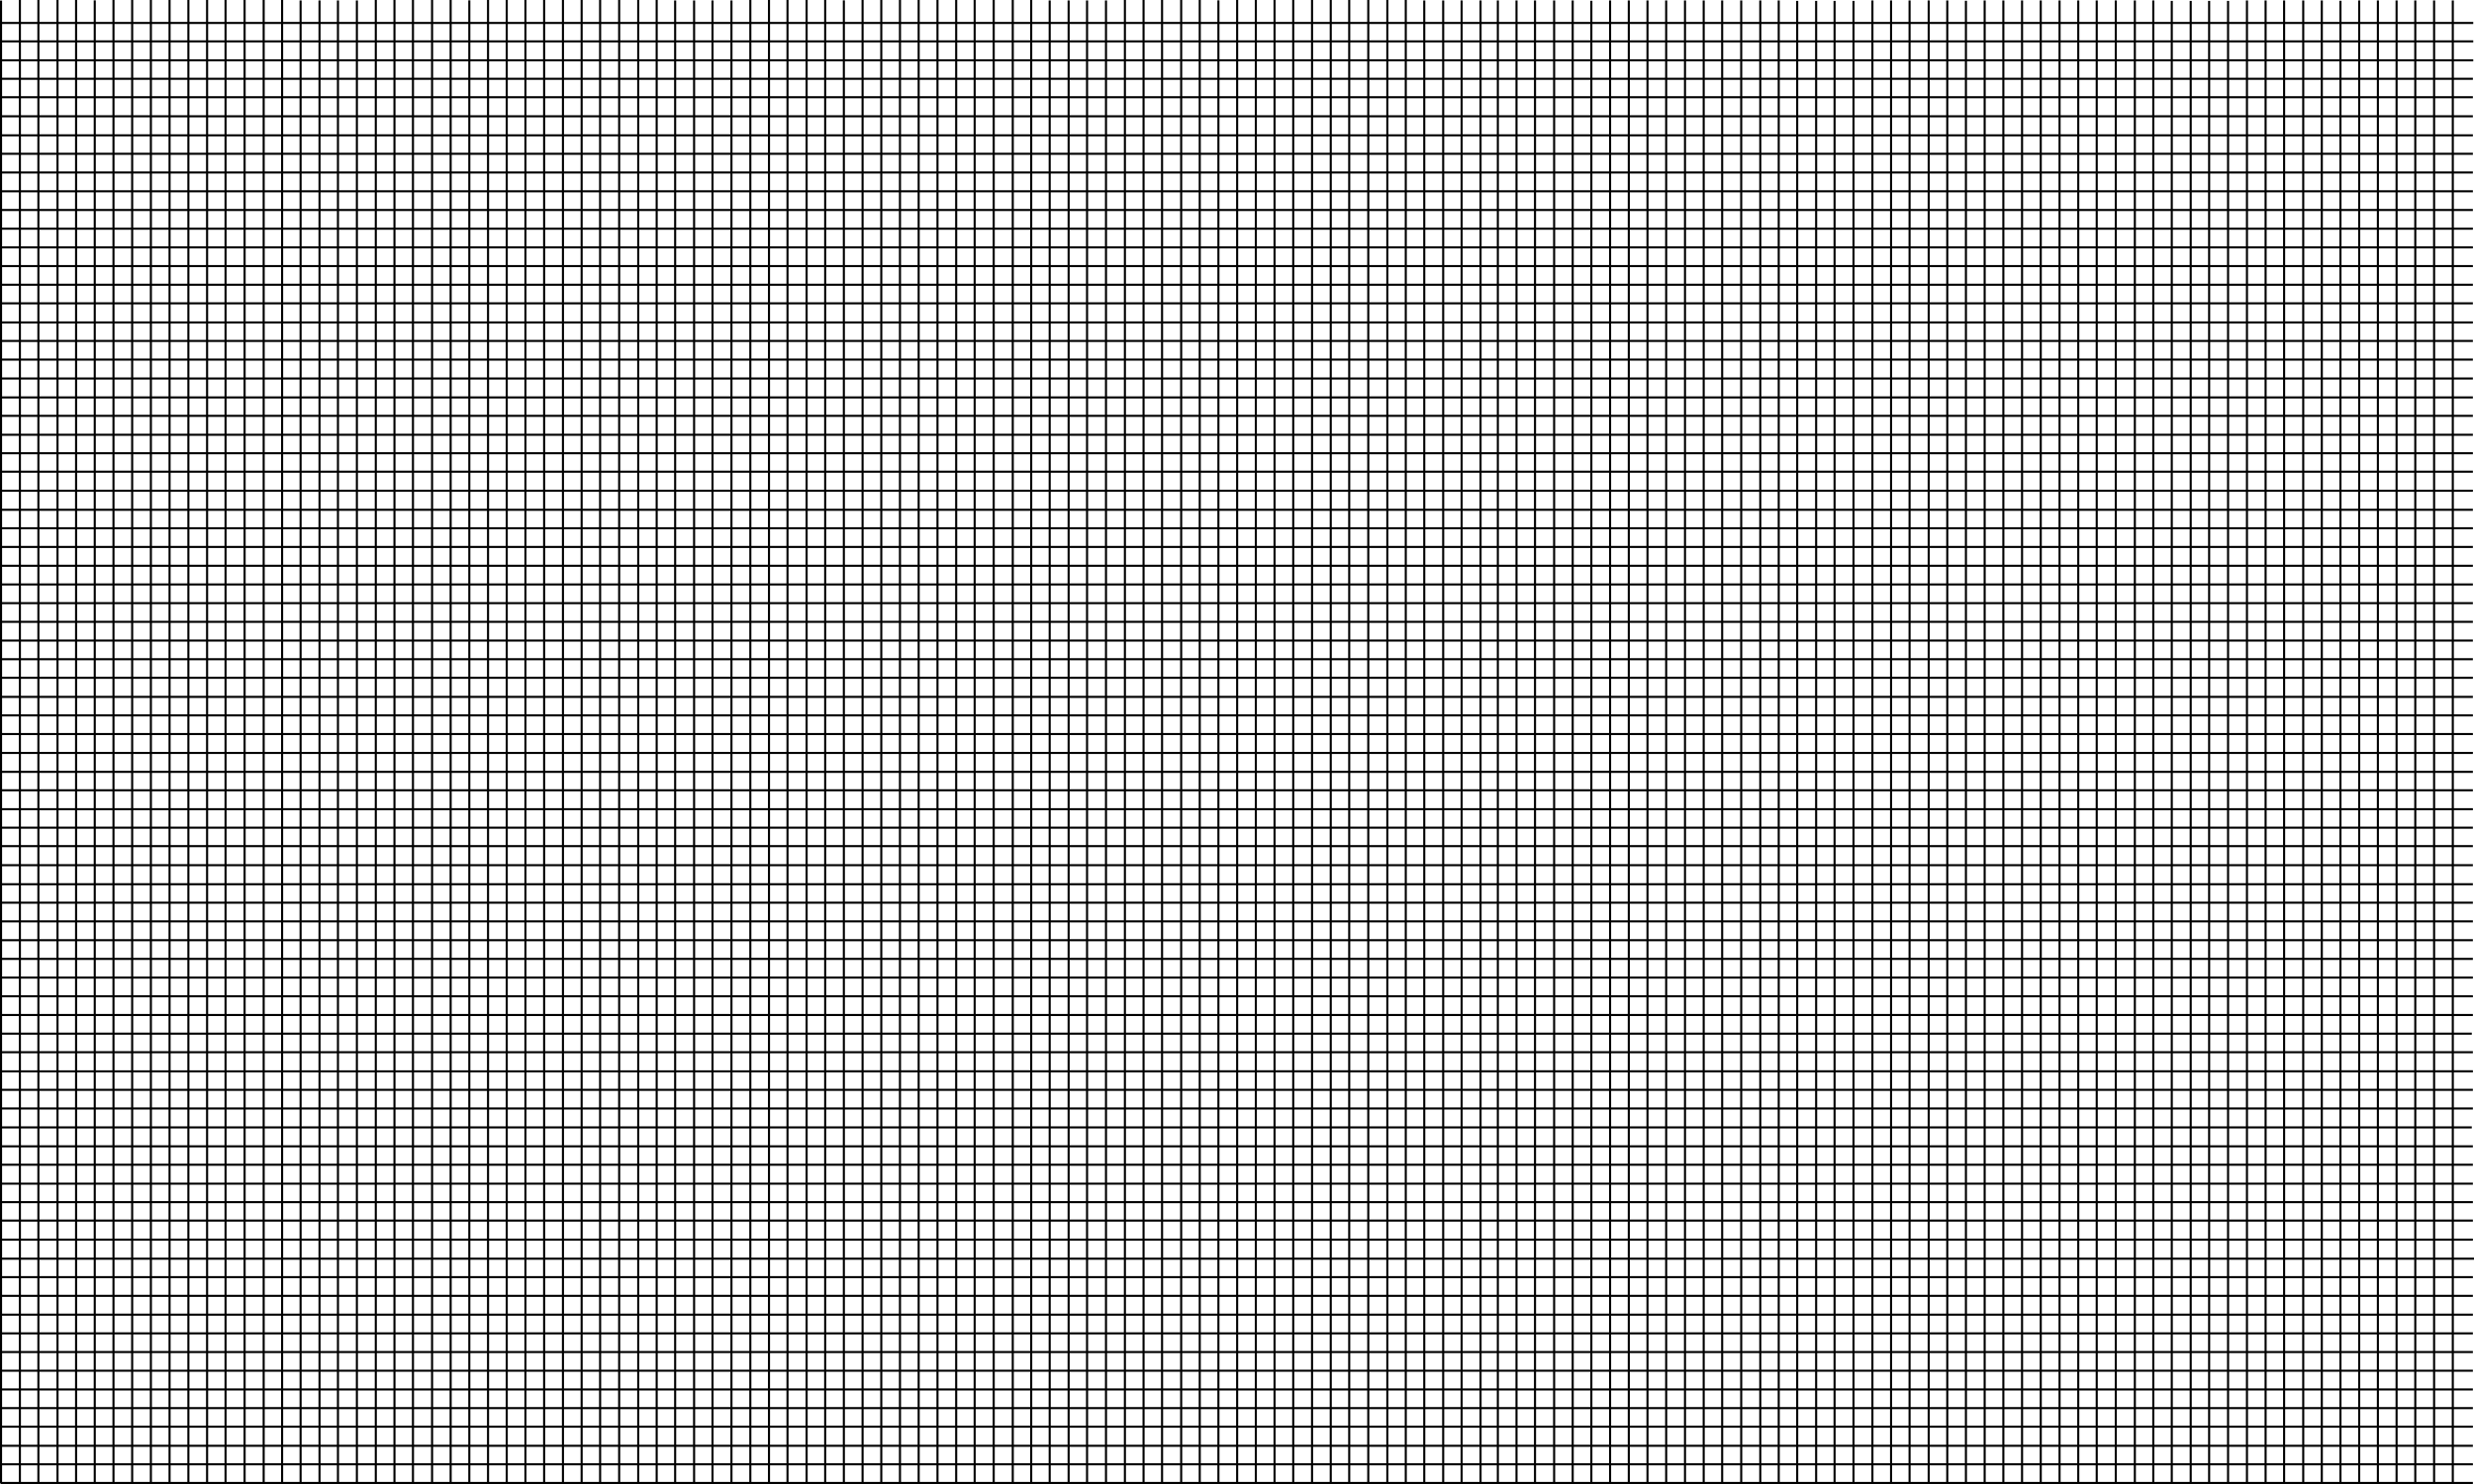
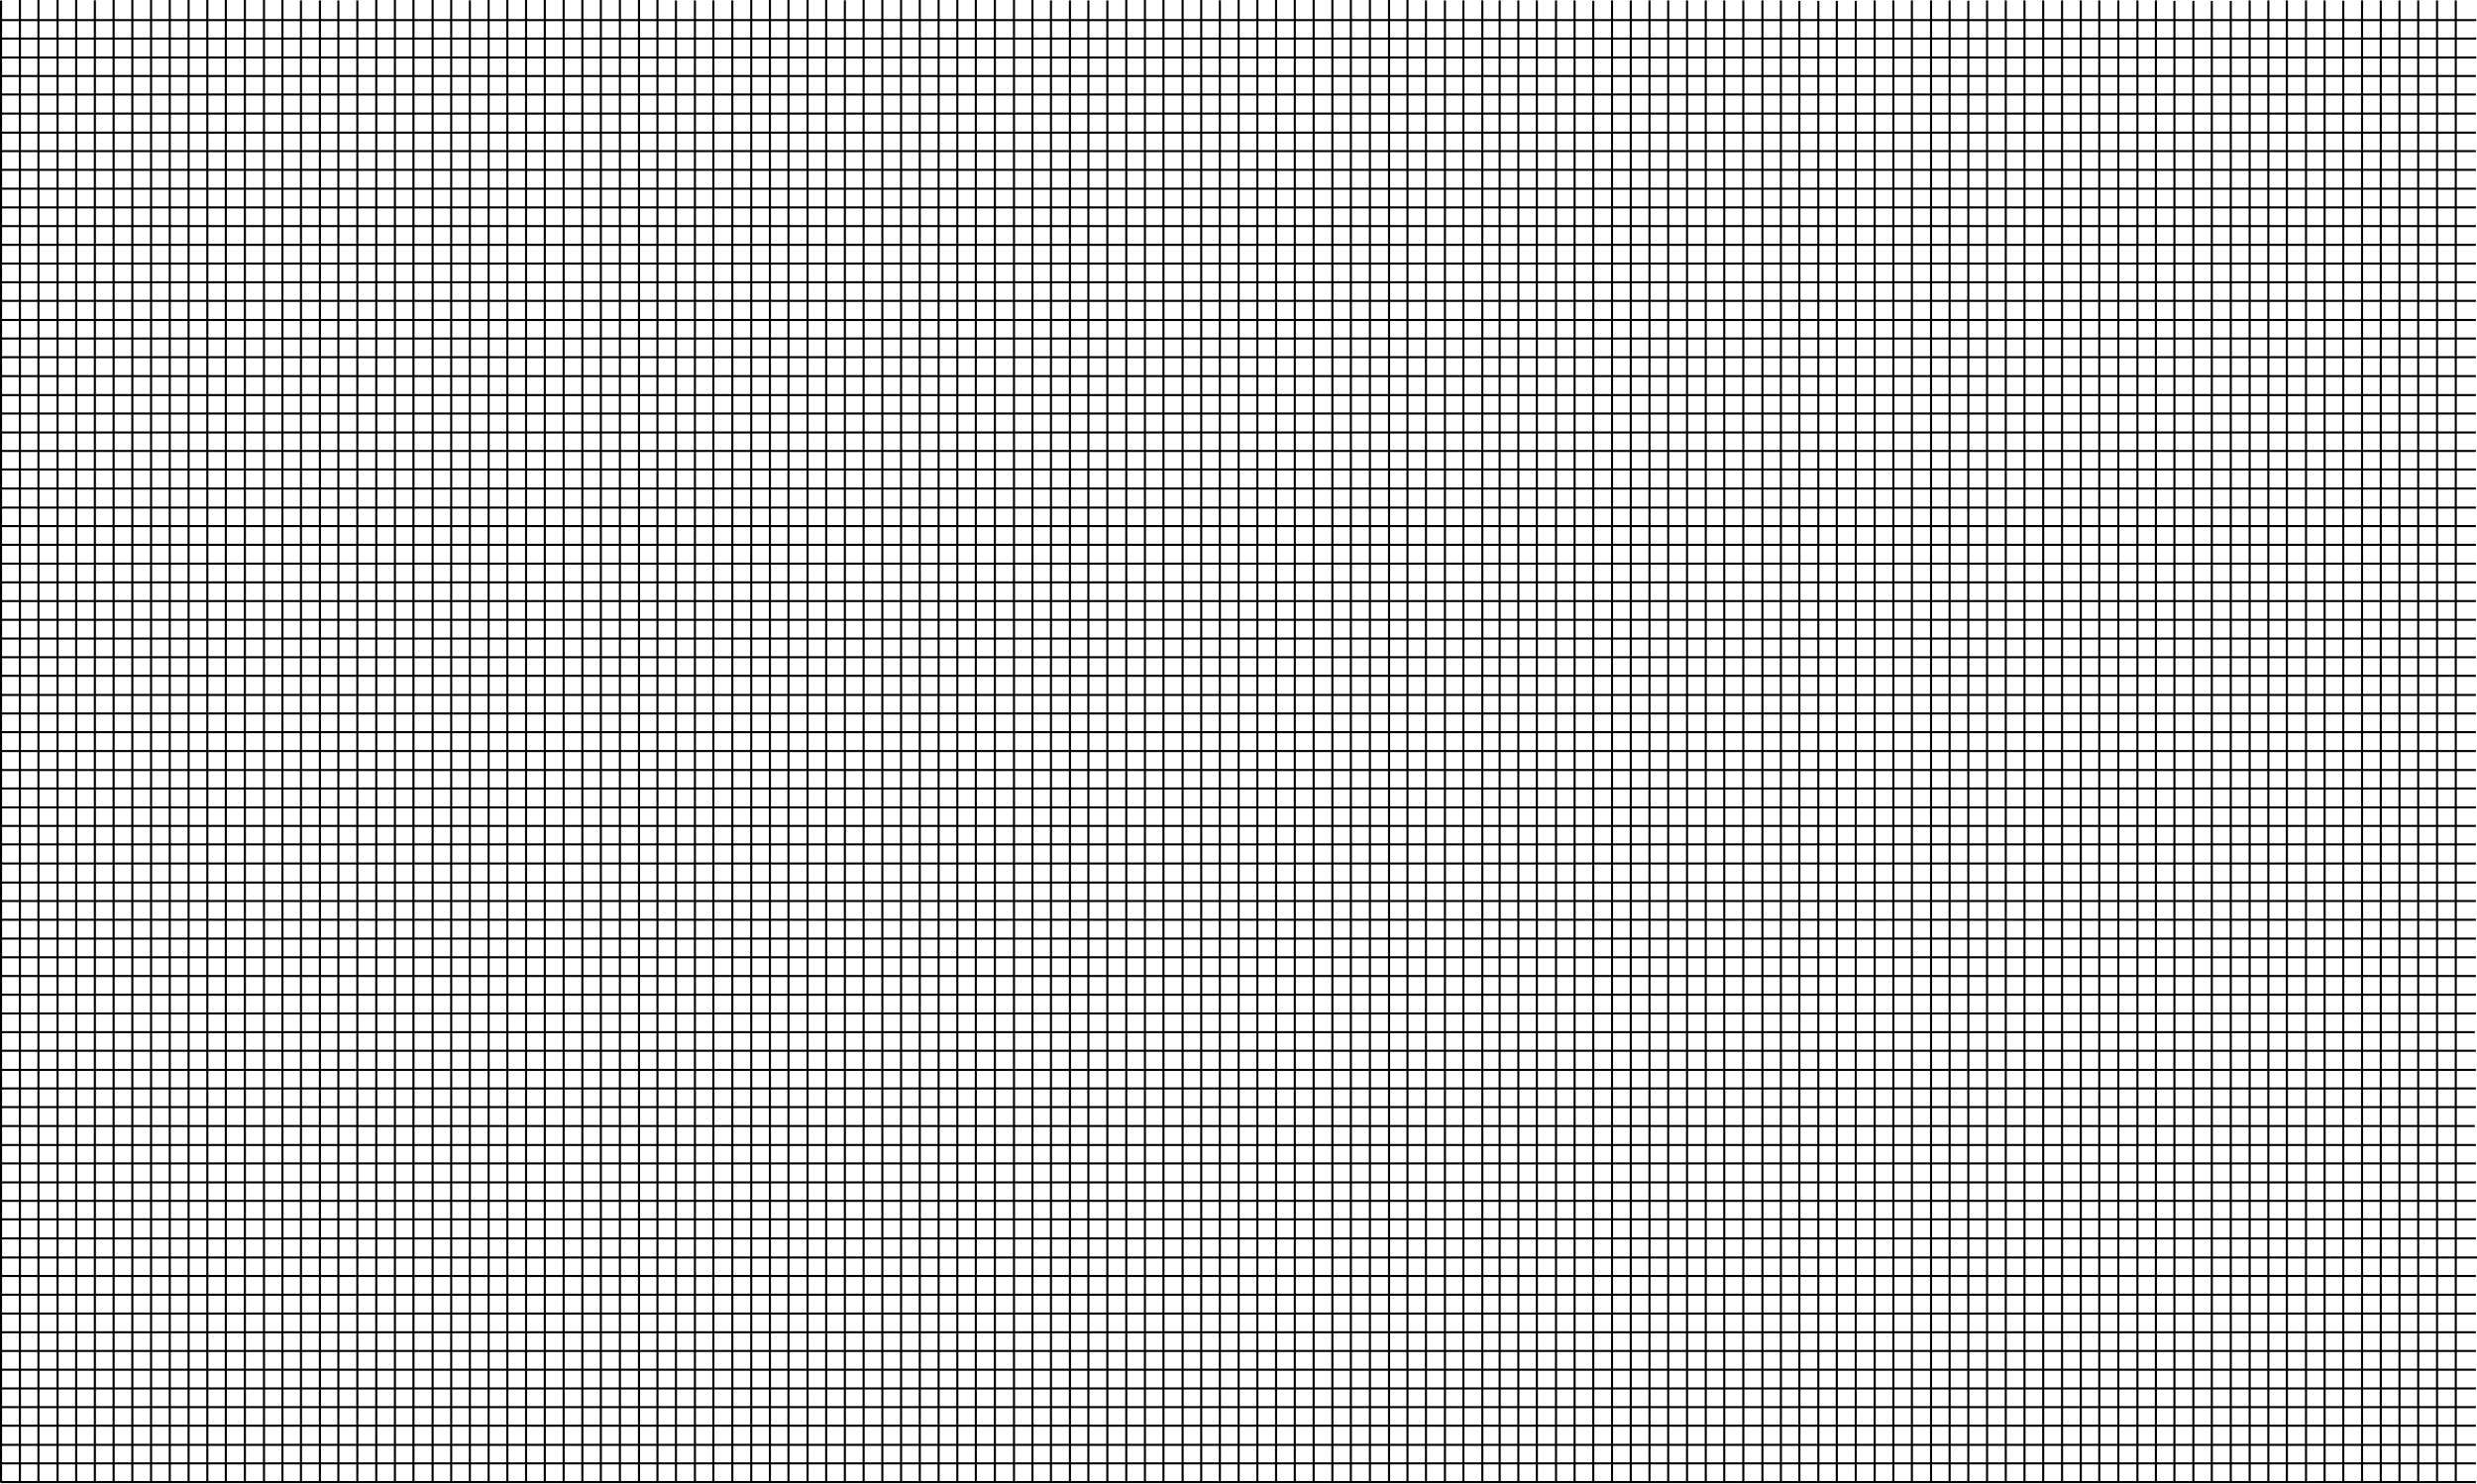
- <svg xmlns="http://www.w3.org/2000/svg" viewBox="0 0 2378.5 1427.09">
+ <svg xmlns="http://www.w3.org/2000/svg" viewBox="0 0 2378.5 1424.33">
  <defs>
    <style>.cls-1,.cls-2{fill:none;}.cls-1{stroke:#000;stroke-miterlimit:10;stroke-width:2px;}</style>
  </defs>
  <g id="Layer_2" data-name="Layer 2">
    <g id="Layer_1-2" data-name="Layer 1">
-       <line class="cls-1" x1="1" y1="1426.2" x2="1" y2="0.54" />
-       <line class="cls-1" x1="1.19" y1="22.08" x2="2377.78" y2="22.08" />
-       <line class="cls-1" x1="1.19" y1="39.79" x2="2377.78" y2="39.79" />
-       <line class="cls-1" x1="1.19" y1="58" x2="2377.78" y2="58" />
-       <line class="cls-1" x1="0.47" y1="75.76" x2="2377.45" y2="75.76" />
-       <line class="cls-1" x1="0.47" y1="93.5" x2="2377.43" y2="93.5" />
-       <line class="cls-1" x1="0.47" y1="111.83" x2="2377.43" y2="111.83" />
-       <line class="cls-1" x1="0.47" y1="130.14" x2="2377.43" y2="130.14" />
-       <line class="cls-1" x1="0.47" y1="147.89" x2="2377.43" y2="147.89" />
-       <line class="cls-1" x1="0.47" y1="165.87" x2="2377.43" y2="165.87" />
-       <line class="cls-1" x1="0.47" y1="183.96" x2="2377.43" y2="183.96" />
-       <line class="cls-1" x1="0.47" y1="201.94" x2="2377.43" y2="201.94" />
-       <line class="cls-1" x1="0.47" y1="219.91" x2="2377.43" y2="219.91" />
-       <line class="cls-1" x1="0.47" y1="237.89" x2="2377.43" y2="237.89" />
-       <line class="cls-1" x1="1" y1="255.89" x2="2377.43" y2="255.89" />
-       <line class="cls-1" x1="0.47" y1="273.83" x2="2377.43" y2="273.83" />
-       <line class="cls-1" x1="0.47" y1="291.69" x2="2377.43" y2="291.69" />
-       <line class="cls-1" x1="0.47" y1="310.07" x2="2377.43" y2="310.07" />
-       <line class="cls-1" x1="0.47" y1="327.86" x2="2377.43" y2="327.86" />
-       <line class="cls-1" x1="0.47" y1="345.8" x2="2377.43" y2="345.8" />
-       <line class="cls-1" x1="1.19" y1="363.98" x2="2377.43" y2="363.98" />
-       <line class="cls-1" x1="1.19" y1="382.18" x2="2377.43" y2="382.18" />
-       <line class="cls-1" x1="1.19" y1="399.9" x2="2377.43" y2="399.9" />
-       <line class="cls-1" x1="1.19" y1="418.1" x2="2377.43" y2="418.1" />
-       <line class="cls-1" x1="0.47" y1="435.86" x2="2377.43" y2="435.86" />
-       <line class="cls-1" x1="0.47" y1="453.6" x2="2377.43" y2="453.6" />
-       <line class="cls-1" x1="0.47" y1="471.93" x2="2377.43" y2="471.93" />
-       <line class="cls-1" x1="0.47" y1="490.24" x2="2377.43" y2="490.24" />
-       <line class="cls-1" x1="0.47" y1="508" x2="2377.43" y2="508" />
-       <line class="cls-1" x1="0.47" y1="525.97" x2="2377.43" y2="525.97" />
-       <line class="cls-1" x1="0.47" y1="544.07" x2="2377.43" y2="544.07" />
-       <line class="cls-1" x1="0.47" y1="562.04" x2="2377.43" y2="562.04" />
-       <line class="cls-1" x1="0.47" y1="580.02" x2="2377.43" y2="580.02" />
-       <line class="cls-1" x1="0.47" y1="597.99" x2="2377.43" y2="597.99" />
-       <line class="cls-1" x1="1" y1="616" x2="2377.43" y2="616" />
-       <line class="cls-1" x1="0.47" y1="633.94" x2="2377.43" y2="633.94" />
-       <line class="cls-1" x1="0.47" y1="651.79" x2="2377.43" y2="651.79" />
-       <line class="cls-1" x1="0.47" y1="670.18" x2="2377.43" y2="670.17" />
-       <line class="cls-1" x1="0.47" y1="687.96" x2="2377.43" y2="687.96" />
-       <line class="cls-1" x1="0.47" y1="705.9" x2="2377.43" y2="705.9" />
-       <line class="cls-1" x1="1.19" y1="724.06" x2="2377.43" y2="724.06" />
-       <line class="cls-1" x1="1.19" y1="742.26" x2="2377.43" y2="742.26" />
-       <line class="cls-1" x1="1.19" y1="759.98" x2="2377.43" y2="759.98" />
-       <line class="cls-1" x1="1.19" y1="778.18" x2="2377.43" y2="778.18" />
-       <line class="cls-1" x1="0.47" y1="795.94" x2="2377.43" y2="795.94" />
-       <line class="cls-1" x1="0.47" y1="813.68" x2="2377.43" y2="813.68" />
-       <line class="cls-1" x1="0.47" y1="832.01" x2="2377.43" y2="832.01" />
-       <line class="cls-1" x1="0.47" y1="850.32" x2="2377.43" y2="850.32" />
-       <line class="cls-1" x1="0.47" y1="868.08" x2="2377.43" y2="868.08" />
-       <line class="cls-1" x1="0.47" y1="886.05" x2="2377.43" y2="886.05" />
-       <line class="cls-1" x1="0.47" y1="904.15" x2="2377.43" y2="904.15" />
-       <line class="cls-1" x1="0.47" y1="922.12" x2="2377.43" y2="922.12" />
-       <line class="cls-1" x1="0.47" y1="940.1" x2="2377.43" y2="940.1" />
-       <line class="cls-1" x1="0.47" y1="958.07" x2="2377.43" y2="958.07" />
-       <line class="cls-1" x1="1" y1="976.08" x2="2377.43" y2="976.08" />
-       <line class="cls-1" x1="0.47" y1="994.02" x2="2376.37" y2="994.02" />
-       <line class="cls-1" x1="0.47" y1="1011.87" x2="2377.43" y2="1011.87" />
-       <line class="cls-1" x1="0.47" y1="1030.26" x2="2377.43" y2="1030.25" />
-       <line class="cls-1" x1="0.47" y1="1048.04" x2="2377.43" y2="1048.04" />
-       <line class="cls-1" x1="0.47" y1="1065.98" x2="2377.43" y2="1065.98" />
-       <line class="cls-1" x1="1.19" y1="1084.16" x2="2376.37" y2="1084.16" />
-       <line class="cls-1" x1="1.19" y1="1102.37" x2="2377.43" y2="1102.37" />
-       <line class="cls-1" x1="1.19" y1="1120.08" x2="2377.43" y2="1120.08" />
-       <line class="cls-1" x1="1.19" y1="1138.29" x2="2377.43" y2="1138.28" />
-       <line class="cls-1" x1="0.47" y1="1156.05" x2="2377.43" y2="1156.05" />
-       <line class="cls-1" x1="0.47" y1="1173.79" x2="2377.43" y2="1173.78" />
-       <line class="cls-1" x1="0.47" y1="1192.12" x2="2377.43" y2="1192.12" />
-       <line class="cls-1" x1="0.47" y1="1210.43" x2="2378.5" y2="1210.43" />
-       <line class="cls-1" x1="0.47" y1="1228.18" x2="2377.43" y2="1228.18" />
-       <line class="cls-1" x1="0.47" y1="1246.16" x2="2377.43" y2="1246.16" />
-       <line class="cls-1" x1="0.47" y1="1264.25" x2="2377.43" y2="1264.25" />
-       <line class="cls-1" x1="0.47" y1="1282.23" x2="2377.43" y2="1282.23" />
-       <line class="cls-1" x1="0.47" y1="1300.2" x2="2377.43" y2="1300.2" />
-       <line class="cls-1" x1="0.47" y1="1318.18" x2="2377.43" y2="1318.17" />
-       <line class="cls-1" x1="1" y1="1336.18" x2="2377.43" y2="1336.18" />
-       <line class="cls-1" x1="0.47" y1="1354.12" x2="2377.43" y2="1354.12" />
-       <line class="cls-1" x1="0.47" y1="1371.98" x2="2377.43" y2="1371.98" />
-       <line class="cls-1" x1="0.47" y1="1390.36" x2="2377.43" y2="1390.36" />
-       <line class="cls-1" x1="0.47" y1="1408.15" x2="2377.43" y2="1408.15" />
-       <line class="cls-1" x1="0.47" y1="1426.09" x2="2377.43" y2="1426.09" />
-       <line class="cls-1" x1="1423.4" y1="0.43" x2="1423.4" y2="1426.09" />
-       <line class="cls-1" x1="1405.2" y1="0.43" x2="1405.2" y2="1426.09" />
-       <line class="cls-1" x1="1387.48" y1="0.43" x2="1387.48" y2="1426.09" />
-       <line class="cls-1" x1="1369.28" y1="0.43" x2="1369.28" y2="1426.09" />
-       <line class="cls-1" x1="1351.51" x2="1351.51" y2="1425.66" />
-       <line class="cls-1" x1="1333.78" x2="1333.78" y2="1425.66" />
-       <line class="cls-1" x1="1315.45" x2="1315.45" y2="1425.66" />
-       <line class="cls-1" x1="1297.13" x2="1297.13" y2="1425.66" />
-       <line class="cls-1" x1="1279.38" x2="1279.38" y2="1425.66" />
-       <line class="cls-1" x1="1261.4" x2="1261.4" y2="1425.66" />
-       <line class="cls-1" x1="1243.31" x2="1243.31" y2="1425.66" />
-       <line class="cls-1" x1="1225.34" x2="1225.34" y2="1425.66" />
-       <line class="cls-1" x1="1207.36" x2="1207.36" y2="1425.66" />
-       <line class="cls-1" x1="1189.39" x2="1189.39" y2="1425.66" />
-       <line class="cls-1" x1="1171.38" y1="0.32" x2="1171.38" y2="1425.97" />
-       <line class="cls-1" x1="1153.44" x2="1153.44" y2="1425.66" />
-       <line class="cls-1" x1="1135.58" x2="1135.58" y2="1425.66" />
-       <line class="cls-1" x1="1117.2" x2="1117.2" y2="1425.66" />
-       <line class="cls-1" x1="1099.41" x2="1099.41" y2="1425.66" />
-       <line class="cls-1" x1="1081.48" x2="1081.48" y2="1425.66" />
-       <line class="cls-1" x1="1063.3" y1="0.43" x2="1063.3" y2="1426.09" />
-       <line class="cls-1" x1="1045.09" y1="0.43" x2="1045.09" y2="1426.09" />
-       <line class="cls-1" x1="1027.38" y1="0.43" x2="1027.38" y2="1426.09" />
-       <line class="cls-1" x1="1009.17" y1="0.43" x2="1009.17" y2="1426.09" />
-       <line class="cls-1" x1="991.41" x2="991.41" y2="1425.66" />
-       <line class="cls-1" x1="973.67" x2="973.67" y2="1425.66" />
-       <line class="cls-1" x1="955.34" x2="955.34" y2="1425.66" />
-       <line class="cls-1" x1="937.03" x2="937.03" y2="1425.66" />
-       <line class="cls-1" x1="919.27" x2="919.27" y2="1425.66" />
-       <line class="cls-1" x1="901.3" x2="901.3" y2="1425.66" />
-       <line class="cls-1" x1="883.21" x2="883.21" y2="1425.66" />
-       <line class="cls-1" x1="865.23" x2="865.23" y2="1425.66" />
-       <line class="cls-1" x1="847.26" x2="847.26" y2="1425.66" />
-       <line class="cls-1" x1="829.28" x2="829.28" y2="1425.66" />
-       <line class="cls-1" x1="811.28" y1="0.32" x2="811.28" y2="1425.97" />
-       <line class="cls-1" x1="793.33" x2="793.33" y2="1425.66" />
-       <line class="cls-1" x1="775.48" x2="775.48" y2="1425.66" />
-       <line class="cls-1" x1="757.1" x2="757.1" y2="1425.66" />
-       <line class="cls-1" x1="739.31" x2="739.31" y2="1425.66" />
-       <line class="cls-1" x1="721.37" x2="721.37" y2="1425.66" />
-       <line class="cls-1" x1="703.22" y1="0.43" x2="703.22" y2="1426.09" />
-       <line class="cls-1" x1="685.01" y1="0.43" x2="685.01" y2="1426.09" />
-       <line class="cls-1" x1="667.3" y1="0.43" x2="667.3" y2="1426.09" />
-       <line class="cls-1" x1="649.09" y1="0.43" x2="649.09" y2="1426.09" />
-       <line class="cls-1" x1="631.33" x2="631.33" y2="1425.66" />
-       <line class="cls-1" x1="613.59" x2="613.59" y2="1425.66" />
-       <line class="cls-1" x1="595.26" x2="595.26" y2="1425.66" />
-       <line class="cls-1" x1="576.95" x2="576.95" y2="1425.66" />
-       <line class="cls-1" x1="559.19" x2="559.19" y2="1425.66" />
-       <line class="cls-1" x1="541.22" x2="541.22" y2="1425.66" />
-       <line class="cls-1" x1="523.13" x2="523.13" y2="1425.66" />
-       <line class="cls-1" x1="505.15" x2="505.15" y2="1425.66" />
-       <line class="cls-1" x1="487.18" x2="487.18" y2="1425.66" />
-       <line class="cls-1" x1="469.2" x2="469.2" y2="1425.66" />
-       <line class="cls-1" x1="451.2" y1="0.32" x2="451.2" y2="1425.97" />
-       <line class="cls-1" x1="433.25" x2="433.25" y2="1425.66" />
-       <line class="cls-1" x1="415.4" x2="415.4" y2="1425.66" />
-       <line class="cls-1" x1="397.02" x2="397.02" y2="1425.66" />
-       <line class="cls-1" x1="379.23" x2="379.23" y2="1425.66" />
-       <line class="cls-1" x1="361.29" x2="361.29" y2="1425.66" />
-       <line class="cls-1" x1="343.11" y1="0.43" x2="343.11" y2="1426.09" />
-       <line class="cls-1" x1="324.91" y1="0.43" x2="324.91" y2="1426.09" />
-       <line class="cls-1" x1="307.19" y1="0.43" x2="307.19" y2="1426.09" />
-       <line class="cls-1" x1="288.99" y1="0.43" x2="288.99" y2="1426.09" />
-       <line class="cls-1" x1="271.22" x2="271.22" y2="1425.66" />
-       <line class="cls-1" x1="253.49" x2="253.49" y2="1425.66" />
-       <line class="cls-1" x1="235.16" x2="235.16" y2="1425.66" />
-       <line class="cls-1" x1="216.84" x2="216.84" y2="1425.66" />
-       <line class="cls-1" x1="199.09" x2="199.09" y2="1425.66" />
-       <line class="cls-1" x1="181.11" x2="181.11" y2="1425.66" />
-       <line class="cls-1" x1="163.02" x2="163.02" y2="1425.66" />
-       <line class="cls-1" x1="145.05" x2="145.05" y2="1425.66" />
-       <line class="cls-1" x1="127.07" x2="127.07" y2="1425.66" />
-       <line class="cls-1" x1="109.1" x2="109.1" y2="1425.66" />
-       <line class="cls-1" x1="91.09" y1="0.32" x2="91.09" y2="1425.97" />
-       <line class="cls-1" x1="73.15" x2="73.15" y2="1425.66" />
-       <line class="cls-1" x1="55.29" x2="55.29" y2="1425.66" />
-       <line class="cls-1" x1="36.91" x2="36.91" y2="1425.66" />
-       <line class="cls-1" x1="19.12" x2="19.12" y2="1425.66" />
-       <line class="cls-2" x1="1.19" x2="1.19" y2="1425.66" />
-       <line class="cls-1" x1="2358.12" y1="0.43" x2="2358.12" y2="1426.09" />
-       <line class="cls-1" x1="2340.14" y1="0.43" x2="2340.14" y2="1426.09" />
-       <line class="cls-1" x1="2322.05" y1="0.43" x2="2322.05" y2="1426.09" />
-       <line class="cls-1" x1="2304.07" y1="0.43" x2="2304.07" y2="1426.09" />
-       <line class="cls-1" x1="2286.1" y1="0.43" x2="2286.1" y2="1426.09" />
-       <line class="cls-1" x1="2268.13" y1="0.43" x2="2268.13" y2="1426.09" />
-       <line class="cls-1" x1="2250.12" y1="0.74" x2="2250.12" y2="1426.4" />
-       <line class="cls-1" x1="2232.18" y1="0.43" x2="2232.18" y2="1426.09" />
-       <line class="cls-1" x1="2214.32" y1="0.43" x2="2214.32" y2="1426.09" />
-       <line class="cls-1" x1="2195.94" y1="0.43" x2="2195.94" y2="1426.09" />
-       <line class="cls-1" x1="2178.15" y1="0.43" x2="2178.15" y2="1426.09" />
-       <line class="cls-1" x1="2160.22" y1="0.43" x2="2160.22" y2="1426.09" />
-       <line class="cls-1" x1="2142.06" y1="0.86" x2="2142.06" y2="1426.51" />
-       <line class="cls-1" x1="2123.85" y1="0.86" x2="2123.85" y2="1426.51" />
-       <line class="cls-1" x1="2106.14" y1="0.86" x2="2106.14" y2="1426.51" />
-       <line class="cls-1" x1="2087.94" y1="0.86" x2="2087.94" y2="1426.51" />
-       <line class="cls-1" x1="2070.17" y1="0.43" x2="2070.17" y2="1426.09" />
-       <line class="cls-1" x1="2052.44" y1="0.43" x2="2052.44" y2="1426.09" />
-       <line class="cls-1" x1="2034.11" y1="0.43" x2="2034.11" y2="1426.09" />
-       <line class="cls-1" x1="2015.79" y1="0.43" x2="2015.79" y2="1426.09" />
-       <line class="cls-1" x1="1998.04" y1="0.43" x2="1998.04" y2="1426.09" />
-       <line class="cls-1" x1="1980.06" y1="0.43" x2="1980.06" y2="1426.09" />
-       <line class="cls-1" x1="1961.97" y1="0.43" x2="1961.97" y2="1426.09" />
-       <line class="cls-1" x1="1944" y1="0.43" x2="1944" y2="1426.09" />
-       <line class="cls-1" x1="1926.02" y1="0.43" x2="1926.02" y2="1426.09" />
-       <line class="cls-1" x1="1908.05" y1="0.43" x2="1908.05" y2="1426.09" />
-       <line class="cls-1" x1="1890.04" y1="0.74" x2="1890.04" y2="1426.4" />
-       <line class="cls-1" x1="1872.1" y1="0.43" x2="1872.1" y2="1426.09" />
-       <line class="cls-1" x1="1854.24" y1="0.43" x2="1854.24" y2="1426.09" />
-       <line class="cls-1" x1="1835.86" y1="0.43" x2="1835.86" y2="1426.09" />
-       <line class="cls-1" x1="1818.07" y1="0.43" x2="1818.07" y2="1426.09" />
-       <line class="cls-1" x1="1800.14" y1="0.43" x2="1800.14" y2="1426.09" />
-       <line class="cls-1" x1="1781.95" y1="0.86" x2="1781.95" y2="1426.51" />
-       <line class="cls-1" x1="1763.75" y1="0.86" x2="1763.75" y2="1426.51" />
-       <line class="cls-1" x1="1746.04" y1="0.86" x2="1746.04" y2="1426.51" />
-       <line class="cls-1" x1="1727.83" y1="0.86" x2="1727.83" y2="1426.51" />
-       <line class="cls-1" x1="1710.07" y1="0.43" x2="1710.07" y2="1426.09" />
-       <line class="cls-1" x1="1692.33" y1="0.43" x2="1692.33" y2="1426.09" />
-       <line class="cls-1" x1="1674" y1="0.43" x2="1674" y2="1426.09" />
-       <line class="cls-1" x1="1655.69" y1="0.43" x2="1655.69" y2="1426.09" />
-       <line class="cls-1" x1="1637.93" y1="0.43" x2="1637.93" y2="1426.09" />
-       <line class="cls-1" x1="1619.96" y1="0.43" x2="1619.96" y2="1426.09" />
-       <line class="cls-1" x1="1601.86" y1="0.43" x2="1601.86" y2="1426.09" />
-       <line class="cls-1" x1="1583.89" y1="0.43" x2="1583.89" y2="1426.09" />
-       <line class="cls-1" x1="1565.92" y1="0.43" x2="1565.92" y2="1426.09" />
-       <line class="cls-1" x1="1547.94" y1="0.43" x2="1547.94" y2="1426.09" />
-       <line class="cls-1" x1="1529.93" y1="0.74" x2="1529.93" y2="1426.4" />
-       <line class="cls-1" x1="1511.99" y1="0.43" x2="1511.99" y2="1426.09" />
-       <line class="cls-1" x1="1494.14" y1="0.43" x2="1494.14" y2="1426.09" />
-       <line class="cls-1" x1="1475.76" y1="0.43" x2="1475.76" y2="1426.09" />
-       <line class="cls-1" x1="1457.97" y1="0.43" x2="1457.97" y2="1426.09" />
-       <line class="cls-1" x1="1440.03" y1="0.43" x2="1440.03" y2="1426.09" />
+       <line class="cls-1" x1="1" y1="1423.44" x2="1" y2="0.54" />
+       <line class="cls-1" x1="1.19" y1="19.32" x2="2377.78" y2="19.32" />
+       <line class="cls-1" x1="1.19" y1="37.03" x2="2377.78" y2="37.03" />
+       <line class="cls-1" x1="1.19" y1="55.24" x2="2377.78" y2="55.24" />
+       <line class="cls-1" x1="0.47" y1="73" x2="2377.45" y2="73" />
+       <line class="cls-1" x1="0.47" y1="90.74" x2="2377.43" y2="90.74" />
+       <line class="cls-1" x1="0.47" y1="109.07" x2="2377.43" y2="109.07" />
+       <line class="cls-1" x1="0.47" y1="127.38" x2="2377.43" y2="127.38" />
+       <line class="cls-1" x1="0.47" y1="145.14" x2="2377.43" y2="145.14" />
+       <line class="cls-1" x1="0.47" y1="163.11" x2="2377.43" y2="163.11" />
+       <line class="cls-1" x1="0.47" y1="181.2" x2="2377.43" y2="181.2" />
+       <line class="cls-1" x1="0.47" y1="199.18" x2="2377.43" y2="199.18" />
+       <line class="cls-1" x1="0.47" y1="217.15" x2="2377.43" y2="217.15" />
+       <line class="cls-1" x1="0.47" y1="235.13" x2="2377.43" y2="235.13" />
+       <line class="cls-1" x1="1" y1="253.13" x2="2377.43" y2="253.13" />
+       <line class="cls-1" x1="0.47" y1="271.08" x2="2377.43" y2="271.08" />
+       <line class="cls-1" x1="0.47" y1="288.93" x2="2377.43" y2="288.93" />
+       <line class="cls-1" x1="0.47" y1="307.31" x2="2377.43" y2="307.31" />
+       <line class="cls-1" x1="0.47" y1="325.1" x2="2377.43" y2="325.1" />
+       <line class="cls-1" x1="0.47" y1="343.04" x2="2377.43" y2="343.04" />
+       <line class="cls-1" x1="1.19" y1="361.22" x2="2377.43" y2="361.22" />
+       <line class="cls-1" x1="1.19" y1="379.43" x2="2377.43" y2="379.43" />
+       <line class="cls-1" x1="1.19" y1="397.14" x2="2377.43" y2="397.14" />
+       <line class="cls-1" x1="1.19" y1="415.34" x2="2377.43" y2="415.34" />
+       <line class="cls-1" x1="0.47" y1="433.11" x2="2377.43" y2="433.11" />
+       <line class="cls-1" x1="0.47" y1="450.84" x2="2377.43" y2="450.84" />
+       <line class="cls-1" x1="0.47" y1="469.17" x2="2377.43" y2="469.17" />
+       <line class="cls-1" x1="0.47" y1="487.49" x2="2377.43" y2="487.49" />
+       <line class="cls-1" x1="0.47" y1="505.24" x2="2377.43" y2="505.24" />
+       <line class="cls-1" x1="0.47" y1="523.22" x2="2377.43" y2="523.22" />
+       <line class="cls-1" x1="0.47" y1="541.31" x2="2377.43" y2="541.31" />
+       <line class="cls-1" x1="0.47" y1="559.28" x2="2377.43" y2="559.28" />
+       <line class="cls-1" x1="0.47" y1="577.26" x2="2377.43" y2="577.26" />
+       <line class="cls-1" x1="0.47" y1="595.23" x2="2377.43" y2="595.23" />
+       <line class="cls-1" x1="1" y1="613.24" x2="2377.43" y2="613.24" />
+       <line class="cls-1" x1="0.47" y1="631.18" x2="2377.43" y2="631.18" />
+       <line class="cls-1" x1="0.47" y1="649.04" x2="2377.43" y2="649.04" />
+       <line class="cls-1" x1="0.47" y1="667.42" x2="2377.43" y2="667.42" />
+       <line class="cls-1" x1="0.47" y1="685.21" x2="2377.43" y2="685.21" />
+       <line class="cls-1" x1="0.47" y1="703.14" x2="2377.43" y2="703.14" />
+       <line class="cls-1" x1="1.19" y1="721.3" x2="2377.43" y2="721.3" />
+       <line class="cls-1" x1="1.19" y1="739.51" x2="2377.43" y2="739.5" />
+       <line class="cls-1" x1="1.19" y1="757.22" x2="2377.43" y2="757.22" />
+       <line class="cls-1" x1="1.19" y1="775.42" x2="2377.43" y2="775.42" />
+       <line class="cls-1" x1="0.47" y1="793.19" x2="2377.43" y2="793.19" />
+       <line class="cls-1" x1="0.47" y1="810.92" x2="2377.43" y2="810.92" />
+       <line class="cls-1" x1="0.47" y1="829.25" x2="2377.43" y2="829.25" />
+       <line class="cls-1" x1="0.47" y1="847.57" x2="2377.43" y2="847.57" />
+       <line class="cls-1" x1="0.47" y1="865.32" x2="2377.43" y2="865.32" />
+       <line class="cls-1" x1="0.47" y1="883.3" x2="2377.43" y2="883.3" />
+       <line class="cls-1" x1="0.47" y1="901.39" x2="2377.43" y2="901.39" />
+       <line class="cls-1" x1="0.47" y1="919.36" x2="2377.43" y2="919.36" />
+       <line class="cls-1" x1="0.47" y1="937.34" x2="2377.43" y2="937.34" />
+       <line class="cls-1" x1="0.47" y1="955.31" x2="2377.43" y2="955.31" />
+       <line class="cls-1" x1="1" y1="973.32" x2="2377.43" y2="973.32" />
+       <line class="cls-1" x1="0.47" y1="991.26" x2="2376.37" y2="991.26" />
+       <line class="cls-1" x1="0.47" y1="1009.12" x2="2377.43" y2="1009.12" />
+       <line class="cls-1" x1="0.47" y1="1027.5" x2="2377.43" y2="1027.5" />
+       <line class="cls-1" x1="0.47" y1="1045.29" x2="2377.43" y2="1045.29" />
+       <line class="cls-1" x1="0.47" y1="1063.22" x2="2377.43" y2="1063.22" />
+       <line class="cls-1" x1="1.19" y1="1081.41" x2="2376.37" y2="1081.41" />
+       <line class="cls-1" x1="1.19" y1="1099.61" x2="2377.43" y2="1099.61" />
+       <line class="cls-1" x1="1.19" y1="1117.32" x2="2377.43" y2="1117.32" />
+       <line class="cls-1" x1="1.19" y1="1135.53" x2="2377.43" y2="1135.53" />
+       <line class="cls-1" x1="0.47" y1="1153.29" x2="2377.43" y2="1153.29" />
+       <line class="cls-1" x1="0.47" y1="1171.03" x2="2377.43" y2="1171.03" />
+       <line class="cls-1" x1="0.47" y1="1189.36" x2="2377.43" y2="1189.36" />
+       <line class="cls-1" x1="0.47" y1="1207.67" x2="2378.5" y2="1207.67" />
+       <line class="cls-1" x1="0.47" y1="1225.43" x2="2377.43" y2="1225.43" />
+       <line class="cls-1" x1="0.47" y1="1243.4" x2="2377.43" y2="1243.4" />
+       <line class="cls-1" x1="0.47" y1="1261.49" x2="2377.43" y2="1261.49" />
+       <line class="cls-1" x1="0.47" y1="1279.47" x2="2377.43" y2="1279.47" />
+       <line class="cls-1" x1="0.47" y1="1297.44" x2="2377.43" y2="1297.44" />
+       <line class="cls-1" x1="0.47" y1="1315.42" x2="2377.43" y2="1315.42" />
+       <line class="cls-1" x1="1" y1="1333.42" x2="2377.43" y2="1333.42" />
+       <line class="cls-1" x1="0.47" y1="1351.37" x2="2377.43" y2="1351.37" />
+       <line class="cls-1" x1="0.47" y1="1369.22" x2="2377.43" y2="1369.22" />
+       <line class="cls-1" x1="0.47" y1="1387.6" x2="2377.43" y2="1387.6" />
+       <line class="cls-1" x1="0.47" y1="1405.39" x2="2377.43" y2="1405.39" />
+       <line class="cls-1" x1="0.47" y1="1423.33" x2="2377.43" y2="1423.33" />
+       <line class="cls-1" x1="1423.4" y1="0.43" x2="1423.4" y2="1423.33" />
+       <line class="cls-1" x1="1405.2" y1="0.43" x2="1405.2" y2="1423.33" />
+       <line class="cls-1" x1="1387.48" y1="0.43" x2="1387.48" y2="1423.33" />
+       <line class="cls-1" x1="1369.28" y1="0.43" x2="1369.28" y2="1423.33" />
+       <line class="cls-1" x1="1351.51" x2="1351.51" y2="1422.9" />
+       <line class="cls-1" x1="1333.78" x2="1333.78" y2="1422.9" />
+       <line class="cls-1" x1="1315.45" x2="1315.45" y2="1422.9" />
+       <line class="cls-1" x1="1297.13" x2="1297.13" y2="1422.9" />
+       <line class="cls-1" x1="1279.38" x2="1279.38" y2="1422.9" />
+       <line class="cls-1" x1="1261.4" x2="1261.4" y2="1422.9" />
+       <line class="cls-1" x1="1243.31" x2="1243.31" y2="1422.9" />
+       <line class="cls-1" x1="1225.34" x2="1225.34" y2="1422.9" />
+       <line class="cls-1" x1="1207.36" x2="1207.36" y2="1422.9" />
+       <line class="cls-1" x1="1189.39" x2="1189.39" y2="1422.9" />
+       <line class="cls-1" x1="1171.38" y1="0.32" x2="1171.38" y2="1423.22" />
+       <line class="cls-1" x1="1153.44" x2="1153.44" y2="1422.9" />
+       <line class="cls-1" x1="1135.58" x2="1135.58" y2="1422.9" />
+       <line class="cls-1" x1="1117.2" x2="1117.2" y2="1422.9" />
+       <line class="cls-1" x1="1099.41" x2="1099.41" y2="1422.9" />
+       <line class="cls-1" x1="1081.48" x2="1081.48" y2="1422.9" />
+       <line class="cls-1" x1="1063.3" y1="0.43" x2="1063.3" y2="1423.33" />
+       <line class="cls-1" x1="1045.09" y1="0.43" x2="1045.09" y2="1423.33" />
+       <line class="cls-1" x1="1027.38" y1="0.43" x2="1027.38" y2="1423.33" />
+       <line class="cls-1" x1="1009.17" y1="0.43" x2="1009.17" y2="1423.33" />
+       <line class="cls-1" x1="991.41" x2="991.41" y2="1422.9" />
+       <line class="cls-1" x1="973.67" x2="973.67" y2="1422.9" />
+       <line class="cls-1" x1="955.34" x2="955.34" y2="1422.9" />
+       <line class="cls-1" x1="937.03" x2="937.03" y2="1422.9" />
+       <line class="cls-1" x1="919.27" x2="919.27" y2="1422.9" />
+       <line class="cls-1" x1="901.3" x2="901.3" y2="1422.9" />
+       <line class="cls-1" x1="883.21" x2="883.21" y2="1422.9" />
+       <line class="cls-1" x1="865.23" x2="865.23" y2="1422.9" />
+       <line class="cls-1" x1="847.26" x2="847.26" y2="1422.9" />
+       <line class="cls-1" x1="829.28" x2="829.28" y2="1422.9" />
+       <line class="cls-1" x1="811.28" y1="0.32" x2="811.28" y2="1423.22" />
+       <line class="cls-1" x1="793.33" x2="793.33" y2="1422.9" />
+       <line class="cls-1" x1="775.48" x2="775.48" y2="1422.9" />
+       <line class="cls-1" x1="757.1" x2="757.1" y2="1422.9" />
+       <line class="cls-1" x1="739.31" x2="739.31" y2="1422.9" />
+       <line class="cls-1" x1="721.37" x2="721.37" y2="1422.9" />
+       <line class="cls-1" x1="703.22" y1="0.43" x2="703.22" y2="1423.33" />
+       <line class="cls-1" x1="685.01" y1="0.43" x2="685.01" y2="1423.33" />
+       <line class="cls-1" x1="667.3" y1="0.43" x2="667.3" y2="1423.33" />
+       <line class="cls-1" x1="649.09" y1="0.43" x2="649.09" y2="1423.33" />
+       <line class="cls-1" x1="631.33" x2="631.33" y2="1422.9" />
+       <line class="cls-1" x1="613.59" x2="613.59" y2="1422.9" />
+       <line class="cls-1" x1="595.26" x2="595.26" y2="1422.9" />
+       <line class="cls-1" x1="576.95" x2="576.95" y2="1422.9" />
+       <line class="cls-1" x1="559.19" x2="559.19" y2="1422.9" />
+       <line class="cls-1" x1="541.22" x2="541.22" y2="1422.9" />
+       <line class="cls-1" x1="523.13" x2="523.13" y2="1422.9" />
+       <line class="cls-1" x1="505.15" x2="505.15" y2="1422.9" />
+       <line class="cls-1" x1="487.18" x2="487.18" y2="1422.9" />
+       <line class="cls-1" x1="469.2" x2="469.2" y2="1422.9" />
+       <line class="cls-1" x1="451.2" y1="0.32" x2="451.2" y2="1423.22" />
+       <line class="cls-1" x1="433.25" x2="433.25" y2="1422.9" />
+       <line class="cls-1" x1="415.4" x2="415.4" y2="1422.9" />
+       <line class="cls-1" x1="397.02" x2="397.02" y2="1422.9" />
+       <line class="cls-1" x1="379.23" x2="379.23" y2="1422.9" />
+       <line class="cls-1" x1="361.29" x2="361.29" y2="1422.9" />
+       <line class="cls-1" x1="343.11" y1="0.43" x2="343.11" y2="1423.33" />
+       <line class="cls-1" x1="324.91" y1="0.43" x2="324.91" y2="1423.33" />
+       <line class="cls-1" x1="307.19" y1="0.43" x2="307.19" y2="1423.33" />
+       <line class="cls-1" x1="288.99" y1="0.43" x2="288.99" y2="1423.33" />
+       <line class="cls-1" x1="271.22" x2="271.22" y2="1422.9" />
+       <line class="cls-1" x1="253.49" x2="253.49" y2="1422.9" />
+       <line class="cls-1" x1="235.16" x2="235.16" y2="1422.9" />
+       <line class="cls-1" x1="216.84" x2="216.84" y2="1422.9" />
+       <line class="cls-1" x1="199.09" x2="199.09" y2="1422.9" />
+       <line class="cls-1" x1="181.11" x2="181.11" y2="1422.9" />
+       <line class="cls-1" x1="163.02" x2="163.02" y2="1422.9" />
+       <line class="cls-1" x1="145.05" x2="145.05" y2="1422.9" />
+       <line class="cls-1" x1="127.07" x2="127.07" y2="1422.9" />
+       <line class="cls-1" x1="109.1" x2="109.1" y2="1422.9" />
+       <line class="cls-1" x1="91.09" y1="0.32" x2="91.09" y2="1423.22" />
+       <line class="cls-1" x1="73.15" x2="73.15" y2="1422.9" />
+       <line class="cls-1" x1="55.29" x2="55.29" y2="1422.9" />
+       <line class="cls-1" x1="36.91" x2="36.91" y2="1422.9" />
+       <line class="cls-1" x1="19.12" x2="19.12" y2="1422.9" />
+       <line class="cls-2" x1="1.19" x2="1.19" y2="1422.9" />
+       <line class="cls-1" x1="2358.12" y1="0.43" x2="2358.12" y2="1423.33" />
+       <line class="cls-1" x1="2340.14" y1="0.43" x2="2340.14" y2="1423.33" />
+       <line class="cls-1" x1="2322.05" y1="0.43" x2="2322.05" y2="1423.33" />
+       <line class="cls-1" x1="2304.07" y1="0.43" x2="2304.07" y2="1423.33" />
+       <line class="cls-1" x1="2286.1" y1="0.43" x2="2286.1" y2="1423.33" />
+       <line class="cls-1" x1="2268.13" y1="0.43" x2="2268.13" y2="1423.33" />
+       <line class="cls-1" x1="2250.12" y1="0.74" x2="2250.12" y2="1423.64" />
+       <line class="cls-1" x1="2232.18" y1="0.43" x2="2232.18" y2="1423.33" />
+       <line class="cls-1" x1="2214.32" y1="0.43" x2="2214.32" y2="1423.33" />
+       <line class="cls-1" x1="2195.94" y1="0.43" x2="2195.94" y2="1423.33" />
+       <line class="cls-1" x1="2178.15" y1="0.43" x2="2178.15" y2="1423.33" />
+       <line class="cls-1" x1="2160.22" y1="0.43" x2="2160.22" y2="1423.33" />
+       <line class="cls-1" x1="2142.06" y1="0.85" x2="2142.06" y2="1423.76" />
+       <line class="cls-1" x1="2123.85" y1="0.85" x2="2123.85" y2="1423.76" />
+       <line class="cls-1" x1="2106.14" y1="0.85" x2="2106.14" y2="1423.76" />
+       <line class="cls-1" x1="2087.94" y1="0.85" x2="2087.94" y2="1423.76" />
+       <line class="cls-1" x1="2070.17" y1="0.43" x2="2070.17" y2="1423.33" />
+       <line class="cls-1" x1="2052.44" y1="0.43" x2="2052.44" y2="1423.33" />
+       <line class="cls-1" x1="2034.11" y1="0.43" x2="2034.11" y2="1423.33" />
+       <line class="cls-1" x1="2015.79" y1="0.43" x2="2015.79" y2="1423.33" />
+       <line class="cls-1" x1="1998.04" y1="0.43" x2="1998.04" y2="1423.33" />
+       <line class="cls-1" x1="1980.06" y1="0.43" x2="1980.06" y2="1423.33" />
+       <line class="cls-1" x1="1961.97" y1="0.43" x2="1961.97" y2="1423.33" />
+       <line class="cls-1" x1="1944" y1="0.43" x2="1944" y2="1423.33" />
+       <line class="cls-1" x1="1926.02" y1="0.43" x2="1926.02" y2="1423.33" />
+       <line class="cls-1" x1="1908.05" y1="0.43" x2="1908.05" y2="1423.33" />
+       <line class="cls-1" x1="1890.04" y1="0.74" x2="1890.04" y2="1423.64" />
+       <line class="cls-1" x1="1872.1" y1="0.43" x2="1872.1" y2="1423.33" />
+       <line class="cls-1" x1="1854.24" y1="0.43" x2="1854.24" y2="1423.33" />
+       <line class="cls-1" x1="1835.86" y1="0.43" x2="1835.86" y2="1423.33" />
+       <line class="cls-1" x1="1818.07" y1="0.43" x2="1818.07" y2="1423.33" />
+       <line class="cls-1" x1="1800.14" y1="0.43" x2="1800.14" y2="1423.33" />
+       <line class="cls-1" x1="1781.95" y1="0.85" x2="1781.95" y2="1423.76" />
+       <line class="cls-1" x1="1763.75" y1="0.85" x2="1763.75" y2="1423.76" />
+       <line class="cls-1" x1="1746.04" y1="0.85" x2="1746.04" y2="1423.76" />
+       <line class="cls-1" x1="1727.83" y1="0.85" x2="1727.83" y2="1423.76" />
+       <line class="cls-1" x1="1710.07" y1="0.43" x2="1710.07" y2="1423.33" />
+       <line class="cls-1" x1="1692.33" y1="0.43" x2="1692.33" y2="1423.33" />
+       <line class="cls-1" x1="1674" y1="0.43" x2="1674" y2="1423.33" />
+       <line class="cls-1" x1="1655.69" y1="0.43" x2="1655.69" y2="1423.33" />
+       <line class="cls-1" x1="1637.93" y1="0.43" x2="1637.93" y2="1423.33" />
+       <line class="cls-1" x1="1619.96" y1="0.43" x2="1619.96" y2="1423.33" />
+       <line class="cls-1" x1="1601.86" y1="0.43" x2="1601.86" y2="1423.33" />
+       <line class="cls-1" x1="1583.89" y1="0.43" x2="1583.89" y2="1423.33" />
+       <line class="cls-1" x1="1565.92" y1="0.43" x2="1565.92" y2="1423.33" />
+       <line class="cls-1" x1="1547.94" y1="0.43" x2="1547.94" y2="1423.33" />
+       <line class="cls-1" x1="1529.93" y1="0.74" x2="1529.93" y2="1423.64" />
+       <line class="cls-1" x1="1511.99" y1="0.43" x2="1511.99" y2="1423.33" />
+       <line class="cls-1" x1="1494.14" y1="0.43" x2="1494.14" y2="1423.33" />
+       <line class="cls-1" x1="1475.76" y1="0.43" x2="1475.76" y2="1423.33" />
+       <line class="cls-1" x1="1457.97" y1="0.43" x2="1457.97" y2="1423.33" />
+       <line class="cls-1" x1="1440.03" y1="0.43" x2="1440.03" y2="1423.33" />
      <line class="cls-2" x1="0.49" x2="2377.43" y2="0.43" />
    </g>
  </g>
</svg>
